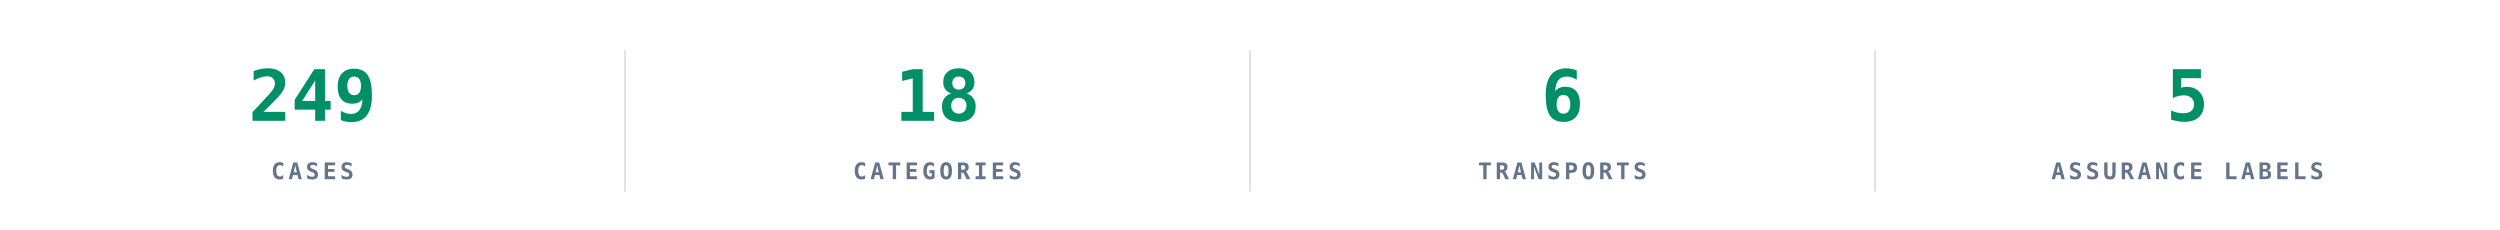
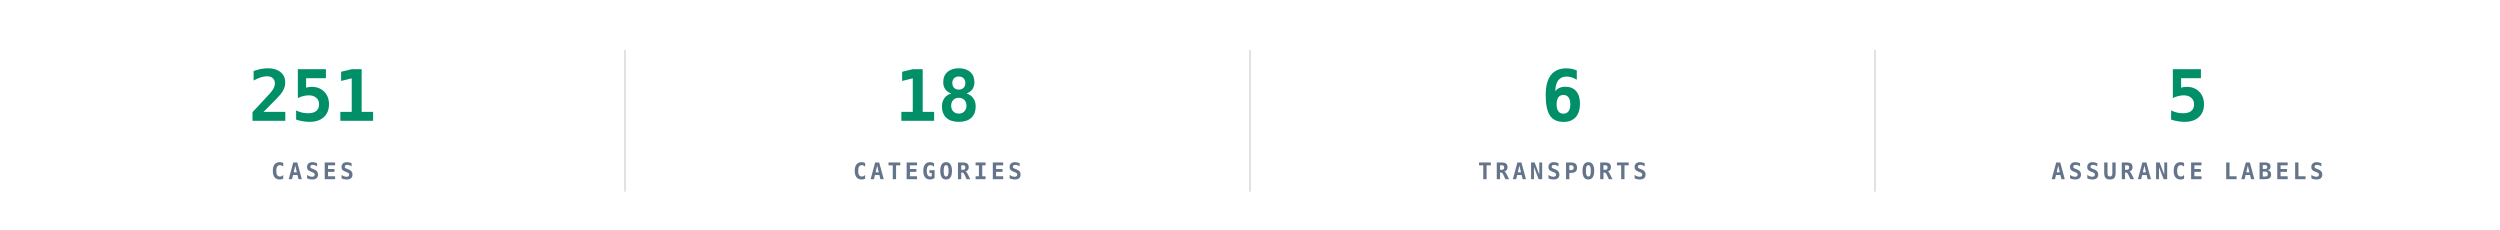
- <svg xmlns="http://www.w3.org/2000/svg" width="1200" height="110" viewBox="0 0 1200 110" role="img" aria-label="Corpus stats: 249 cases, 18 categories, 6 transports, 5 assurance labels.">
-   <text x="150" y="58" font-family="'JetBrains Mono', 'JetBrainsMono Nerd Font', 'Fira Code', ui-monospace, SFMono-Regular, Menlo, monospace" font-size="34" fill="#008f66" font-weight="700" text-anchor="middle">249</text>
+ <svg xmlns="http://www.w3.org/2000/svg" width="1200" height="110" viewBox="0 0 1200 110" role="img" aria-label="Corpus stats: 251 cases, 18 categories, 6 transports, 5 assurance labels.">
+   <text x="150" y="58" font-family="'JetBrains Mono', 'JetBrainsMono Nerd Font', 'Fira Code', ui-monospace, SFMono-Regular, Menlo, monospace" font-size="34" fill="#008f66" font-weight="700" text-anchor="middle">251</text>
  <text x="150" y="86" font-family="'JetBrains Mono', 'JetBrainsMono Nerd Font', 'Fira Code', ui-monospace, SFMono-Regular, Menlo, monospace" font-size="11" fill="#64748b" font-weight="600" text-anchor="middle" letter-spacing="0.15em">CASES</text>
  <text x="450" y="58" font-family="'JetBrains Mono', 'JetBrainsMono Nerd Font', 'Fira Code', ui-monospace, SFMono-Regular, Menlo, monospace" font-size="34" fill="#008f66" font-weight="700" text-anchor="middle">18</text>
  <text x="450" y="86" font-family="'JetBrains Mono', 'JetBrainsMono Nerd Font', 'Fira Code', ui-monospace, SFMono-Regular, Menlo, monospace" font-size="11" fill="#64748b" font-weight="600" text-anchor="middle" letter-spacing="0.15em">CATEGORIES</text>
  <path d="M 300 24 L 300 92" stroke="#09090b" stroke-opacity="0.12" stroke-width="1" stroke-linecap="butt" fill="none" />
  <text x="750" y="58" font-family="'JetBrains Mono', 'JetBrainsMono Nerd Font', 'Fira Code', ui-monospace, SFMono-Regular, Menlo, monospace" font-size="34" fill="#008f66" font-weight="700" text-anchor="middle">6</text>
  <text x="750" y="86" font-family="'JetBrains Mono', 'JetBrainsMono Nerd Font', 'Fira Code', ui-monospace, SFMono-Regular, Menlo, monospace" font-size="11" fill="#64748b" font-weight="600" text-anchor="middle" letter-spacing="0.15em">TRANSPORTS</text>
  <path d="M 600 24 L 600 92" stroke="#09090b" stroke-opacity="0.12" stroke-width="1" stroke-linecap="butt" fill="none" />
  <text x="1050" y="58" font-family="'JetBrains Mono', 'JetBrainsMono Nerd Font', 'Fira Code', ui-monospace, SFMono-Regular, Menlo, monospace" font-size="34" fill="#008f66" font-weight="700" text-anchor="middle">5</text>
  <text x="1050" y="86" font-family="'JetBrains Mono', 'JetBrainsMono Nerd Font', 'Fira Code', ui-monospace, SFMono-Regular, Menlo, monospace" font-size="11" fill="#64748b" font-weight="600" text-anchor="middle" letter-spacing="0.15em">ASSURANCE LABELS</text>
  <path d="M 900 24 L 900 92" stroke="#09090b" stroke-opacity="0.12" stroke-width="1" stroke-linecap="butt" fill="none" />
</svg>
